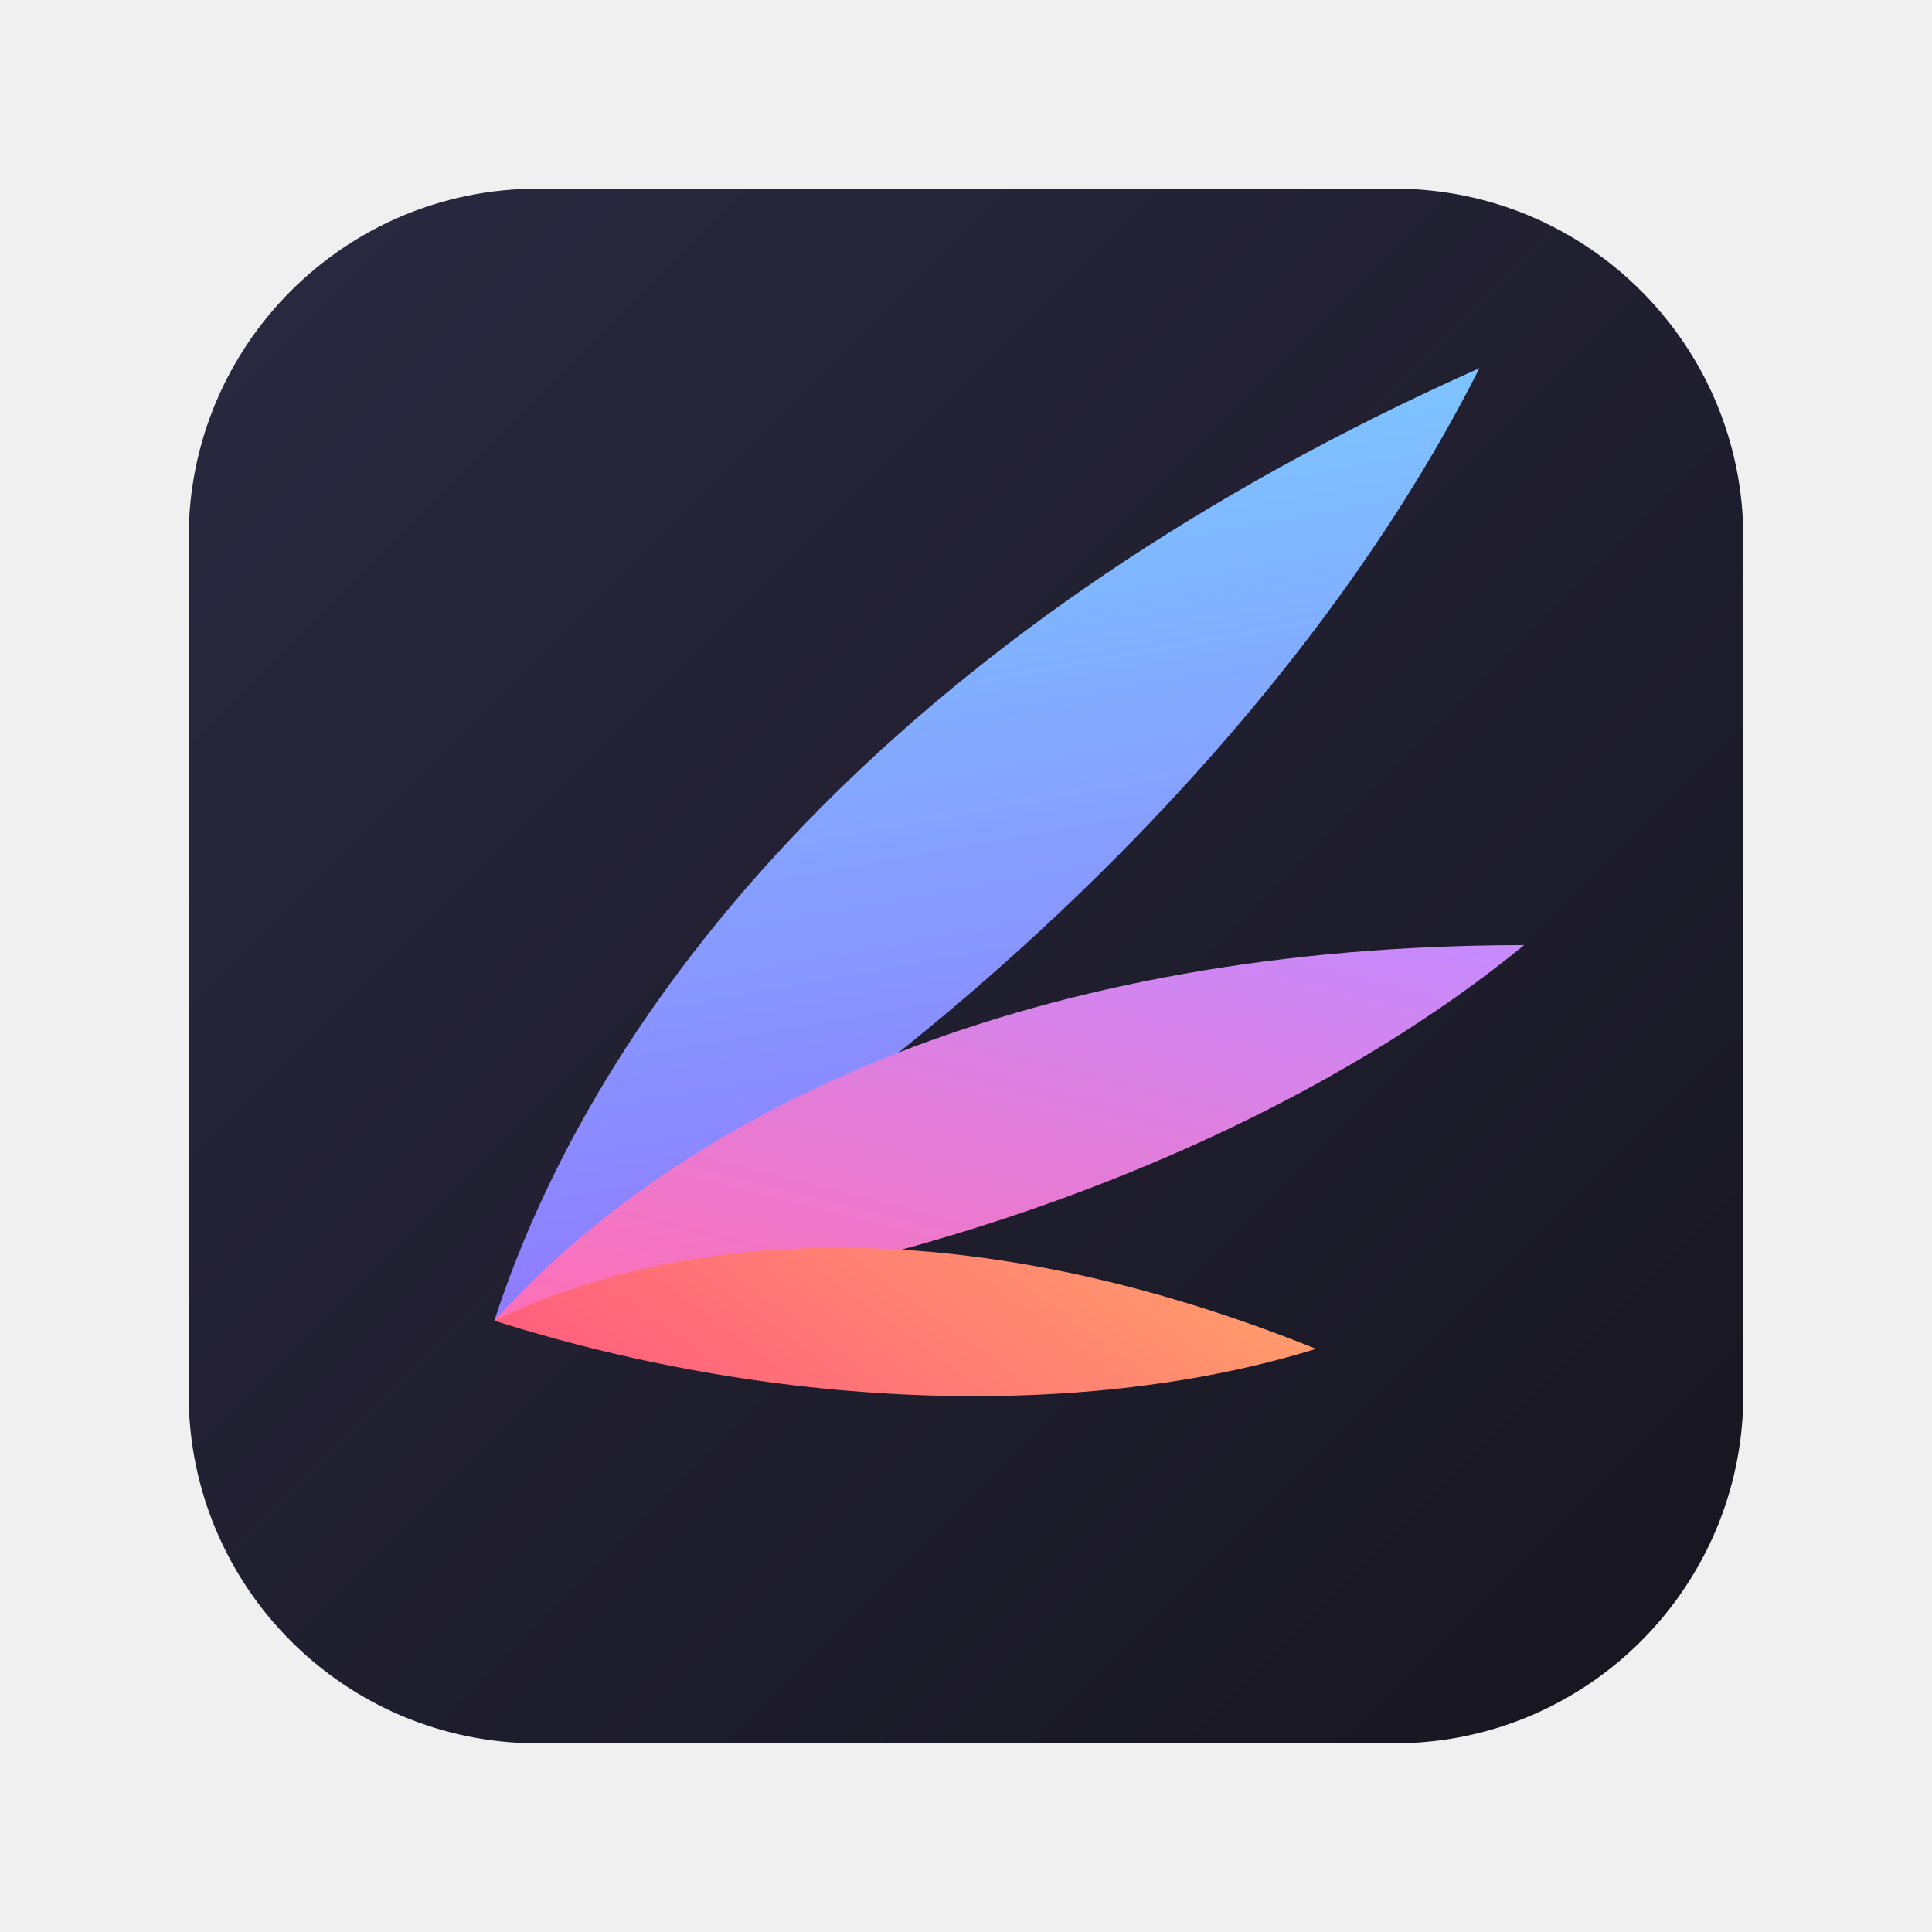
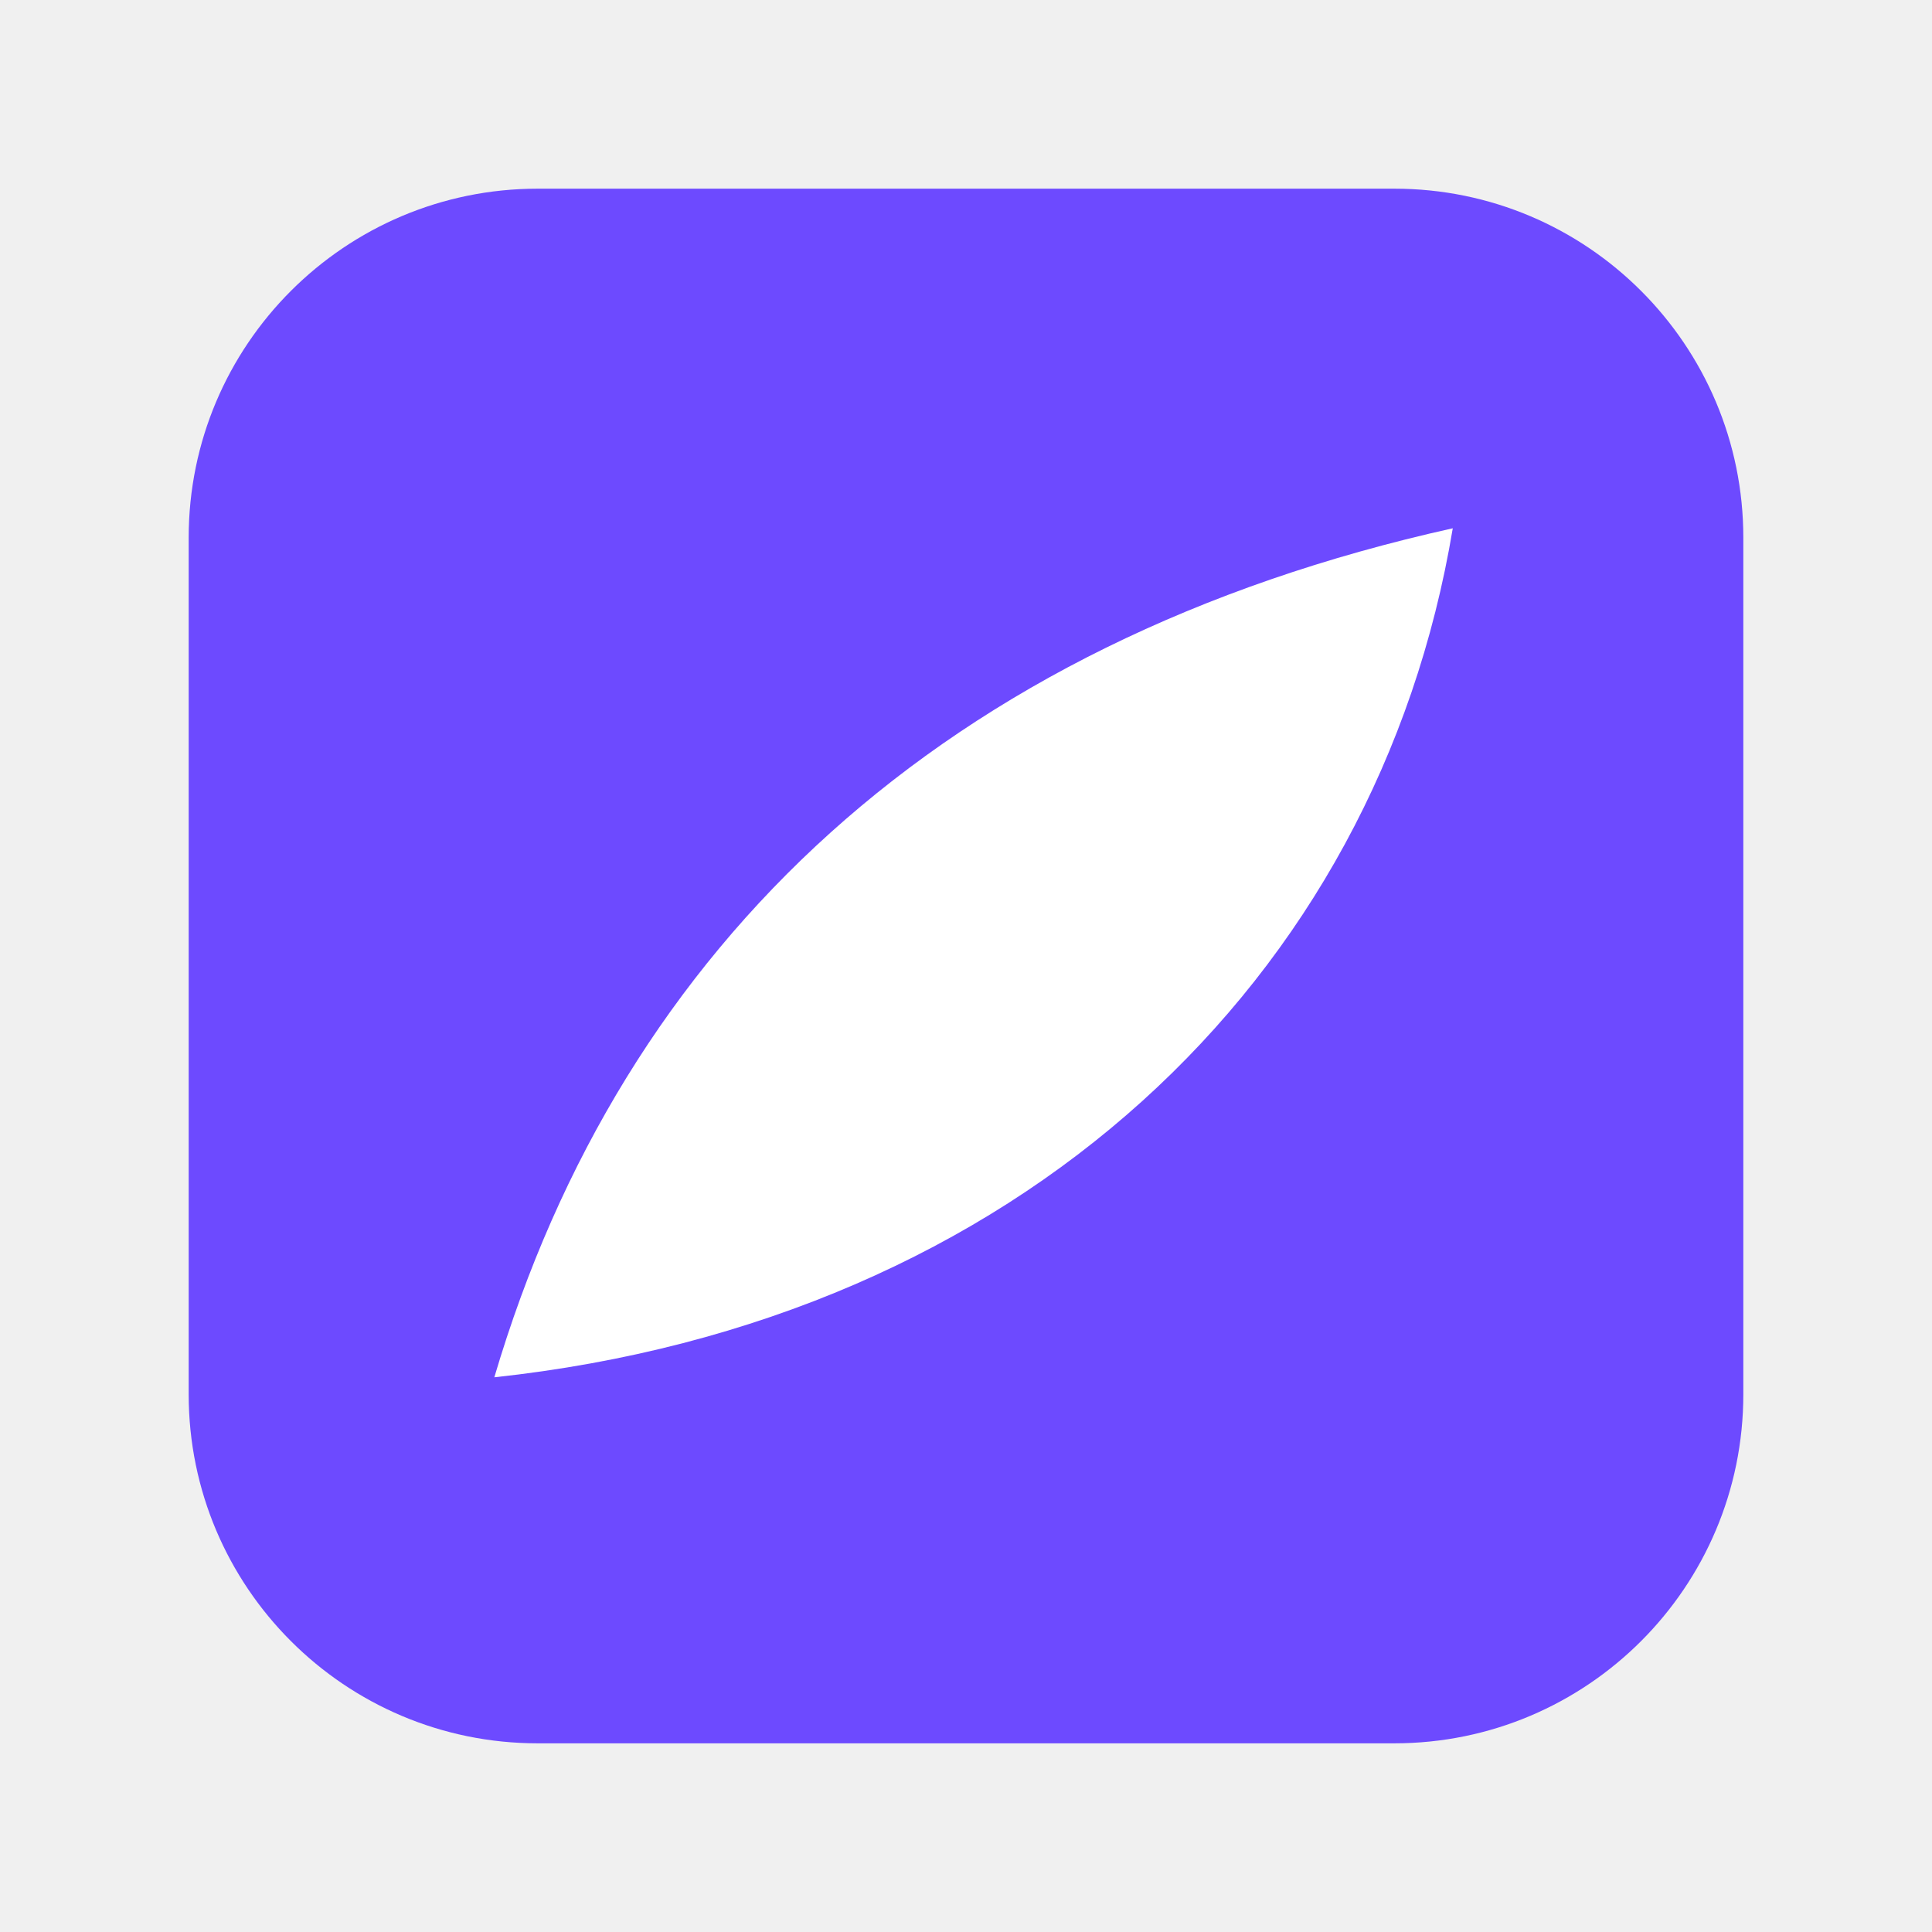
<svg xmlns="http://www.w3.org/2000/svg" width="1024" height="1024" viewBox="0 0 1024 1024">
-   <defs>
-     <linearGradient id="f0" x1="1" y1="0" x2="0" y2="1">
-       <stop offset="0" stop-color="#7cc4ff" />
-       <stop offset="1" stop-color="#8f7bff" />
-     </linearGradient>
-     <linearGradient id="f1" x1="1" y1="0" x2="0" y2="1">
-       <stop offset="0" stop-color="#c58bff" />
-       <stop offset="1" stop-color="#ff6fb5" />
-     </linearGradient>
-     <linearGradient id="f2" x1="1" y1="0" x2="0" y2="1">
-       <stop offset="0" stop-color="#ff9a6b" />
-       <stop offset="1" stop-color="#ff5f7e" />
-     </linearGradient>
-     <linearGradient id="bg" x1="0" y1="0" x2="1" y2="1">
-       <stop offset="0" stop-color="#2b2940" />
-       <stop offset="1" stop-color="#16151f" />
-     </linearGradient>
-   </defs>
-   <rect x="100" y="100" width="824" height="824" rx="185" fill="url(#bg)" />
-   <g transform="translate(262 700) scale(1.12)">
-     <path d="M0 0C120 -120 330 -205 620 -190C470 -80 240 -6 0 0Z" fill="url(#f0)" transform="rotate(-27) scale(1)" />
-     <path d="M0 0C120 -120 330 -205 620 -190C470 -80 240 -6 0 0Z" fill="url(#f1)" transform="rotate(-3) scale(0.8)" />
-     <path d="M0 0C120 -120 330 -205 620 -190C470 -80 240 -6 0 0Z" fill="url(#f2)" transform="rotate(19) scale(0.6)" />
-   </g>
+   <rect x="100" y="100" width="824" height="824" rx="185" fill="#6d4aff" />
+   <path d="M262 730C330 500 500 340 770 280C730 520 540 700 262 730Z" fill="#fff" />
</svg>
